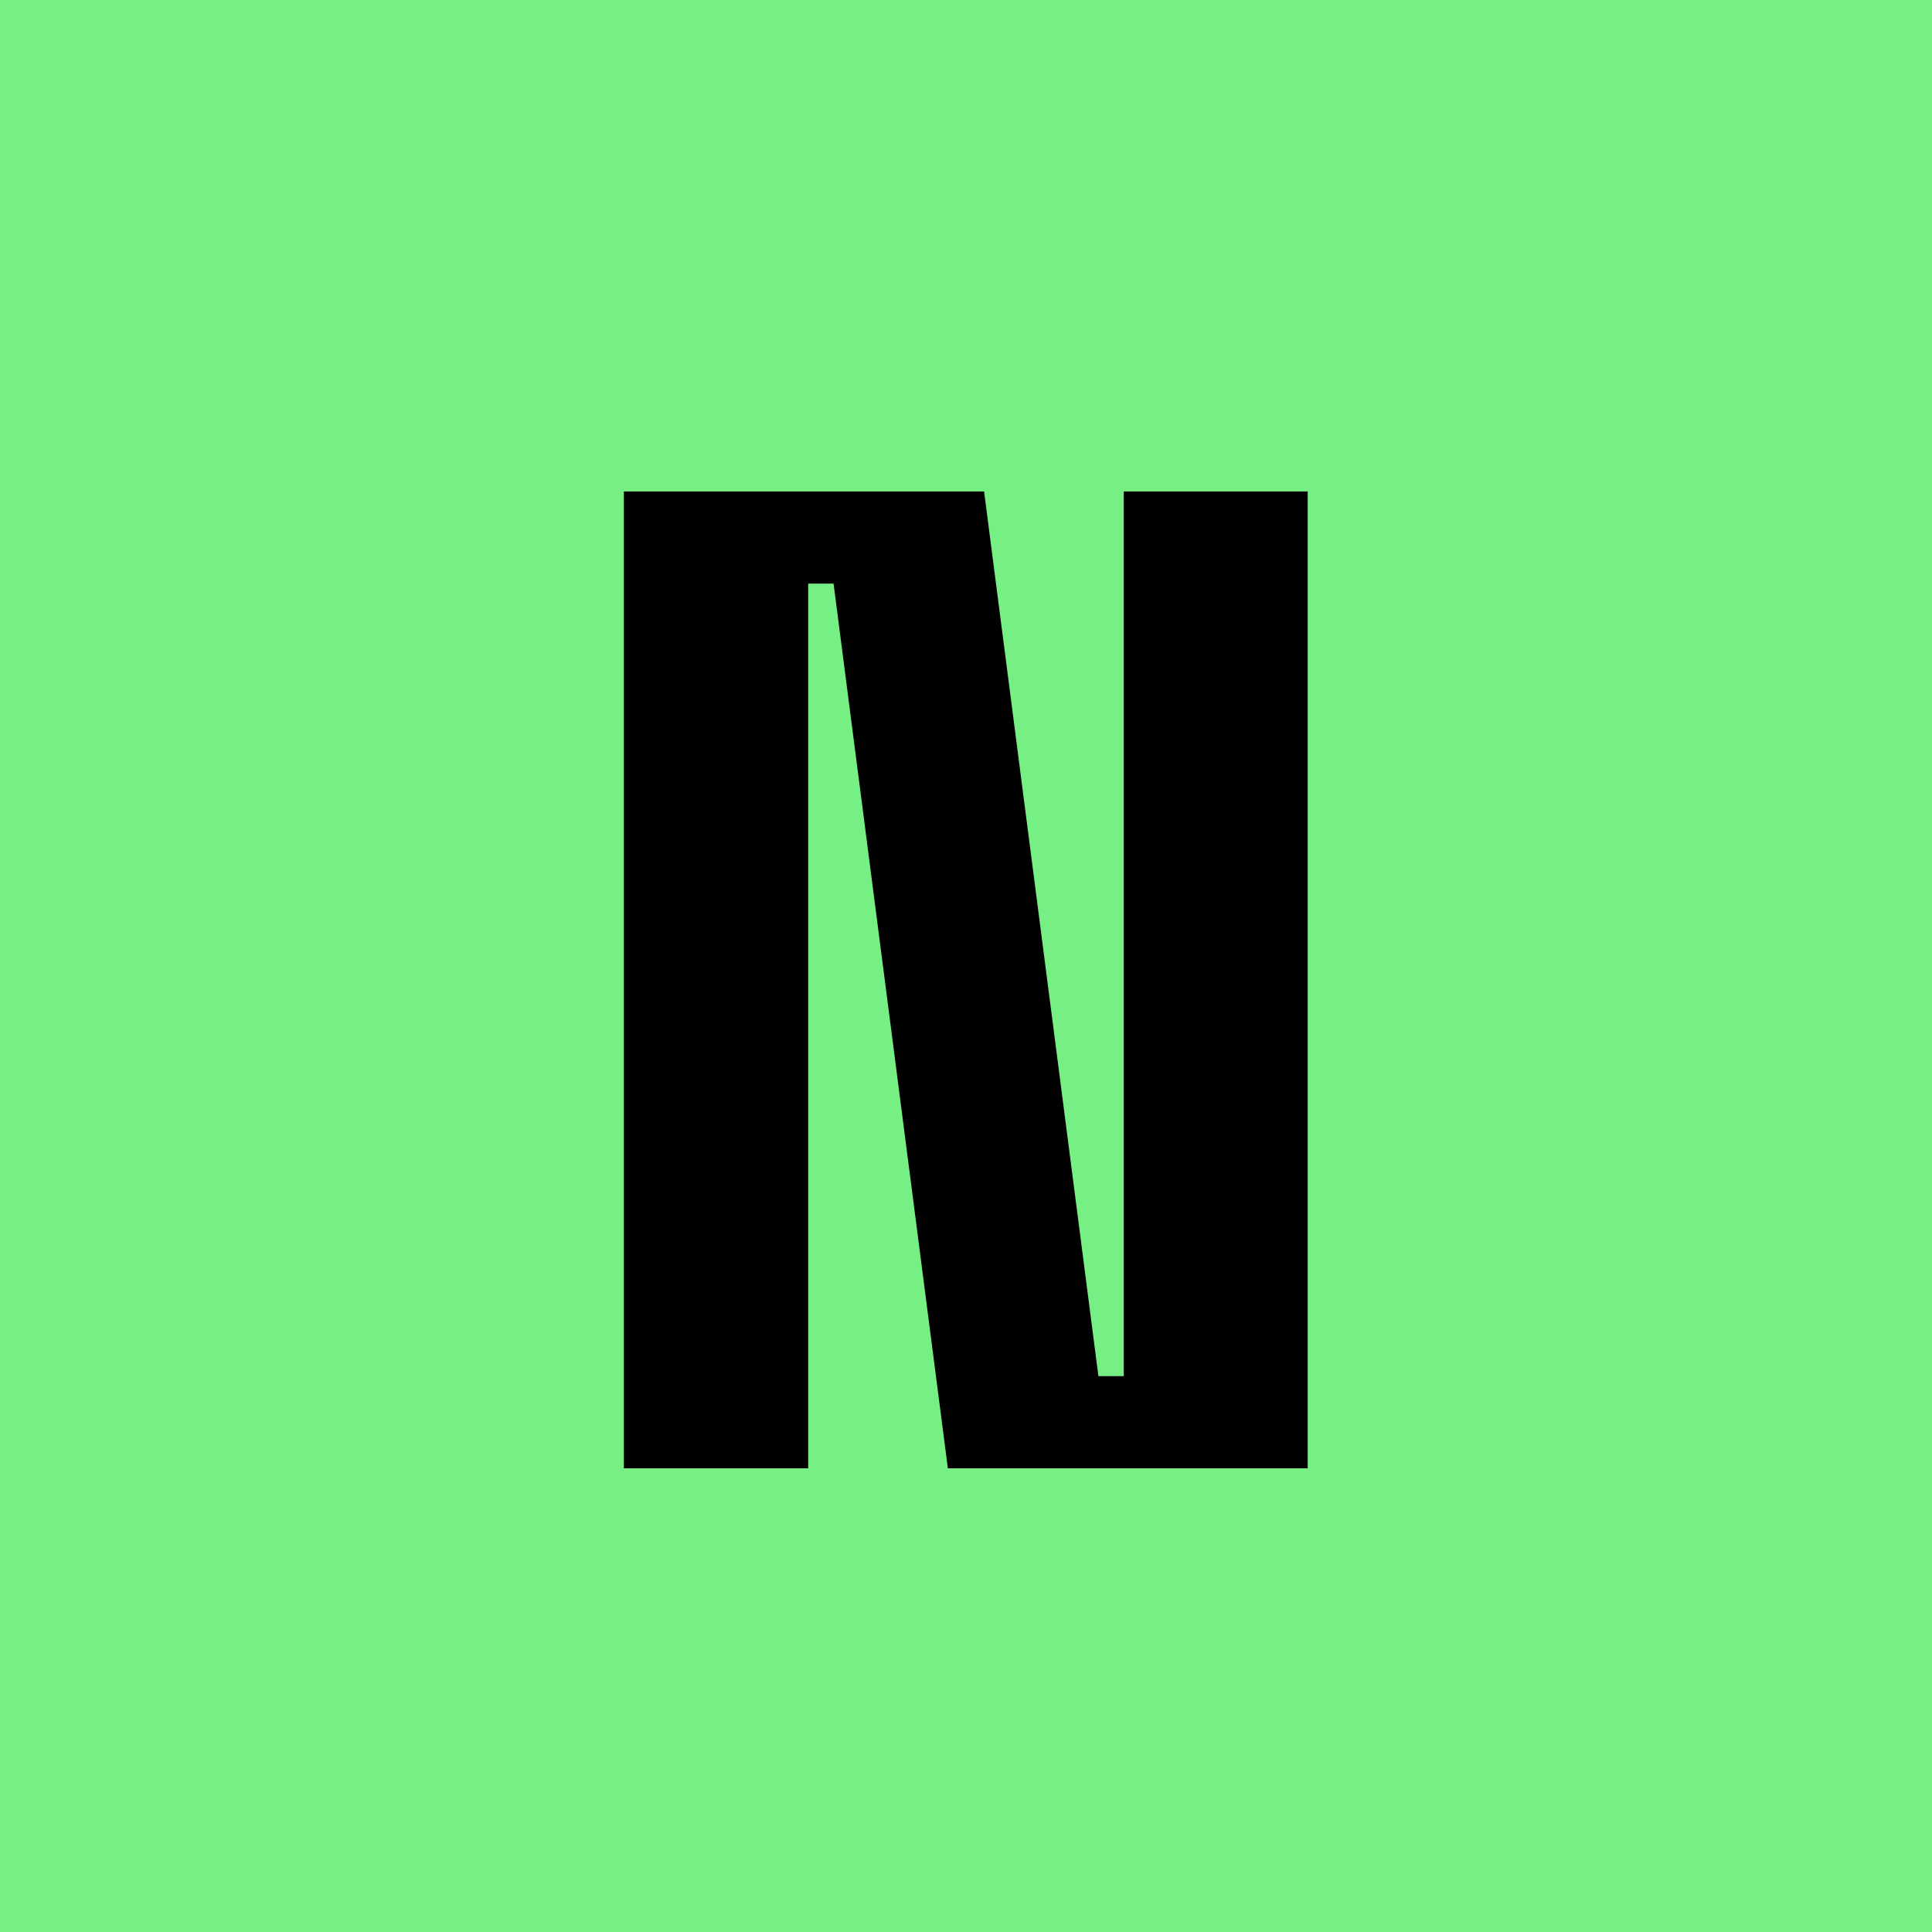
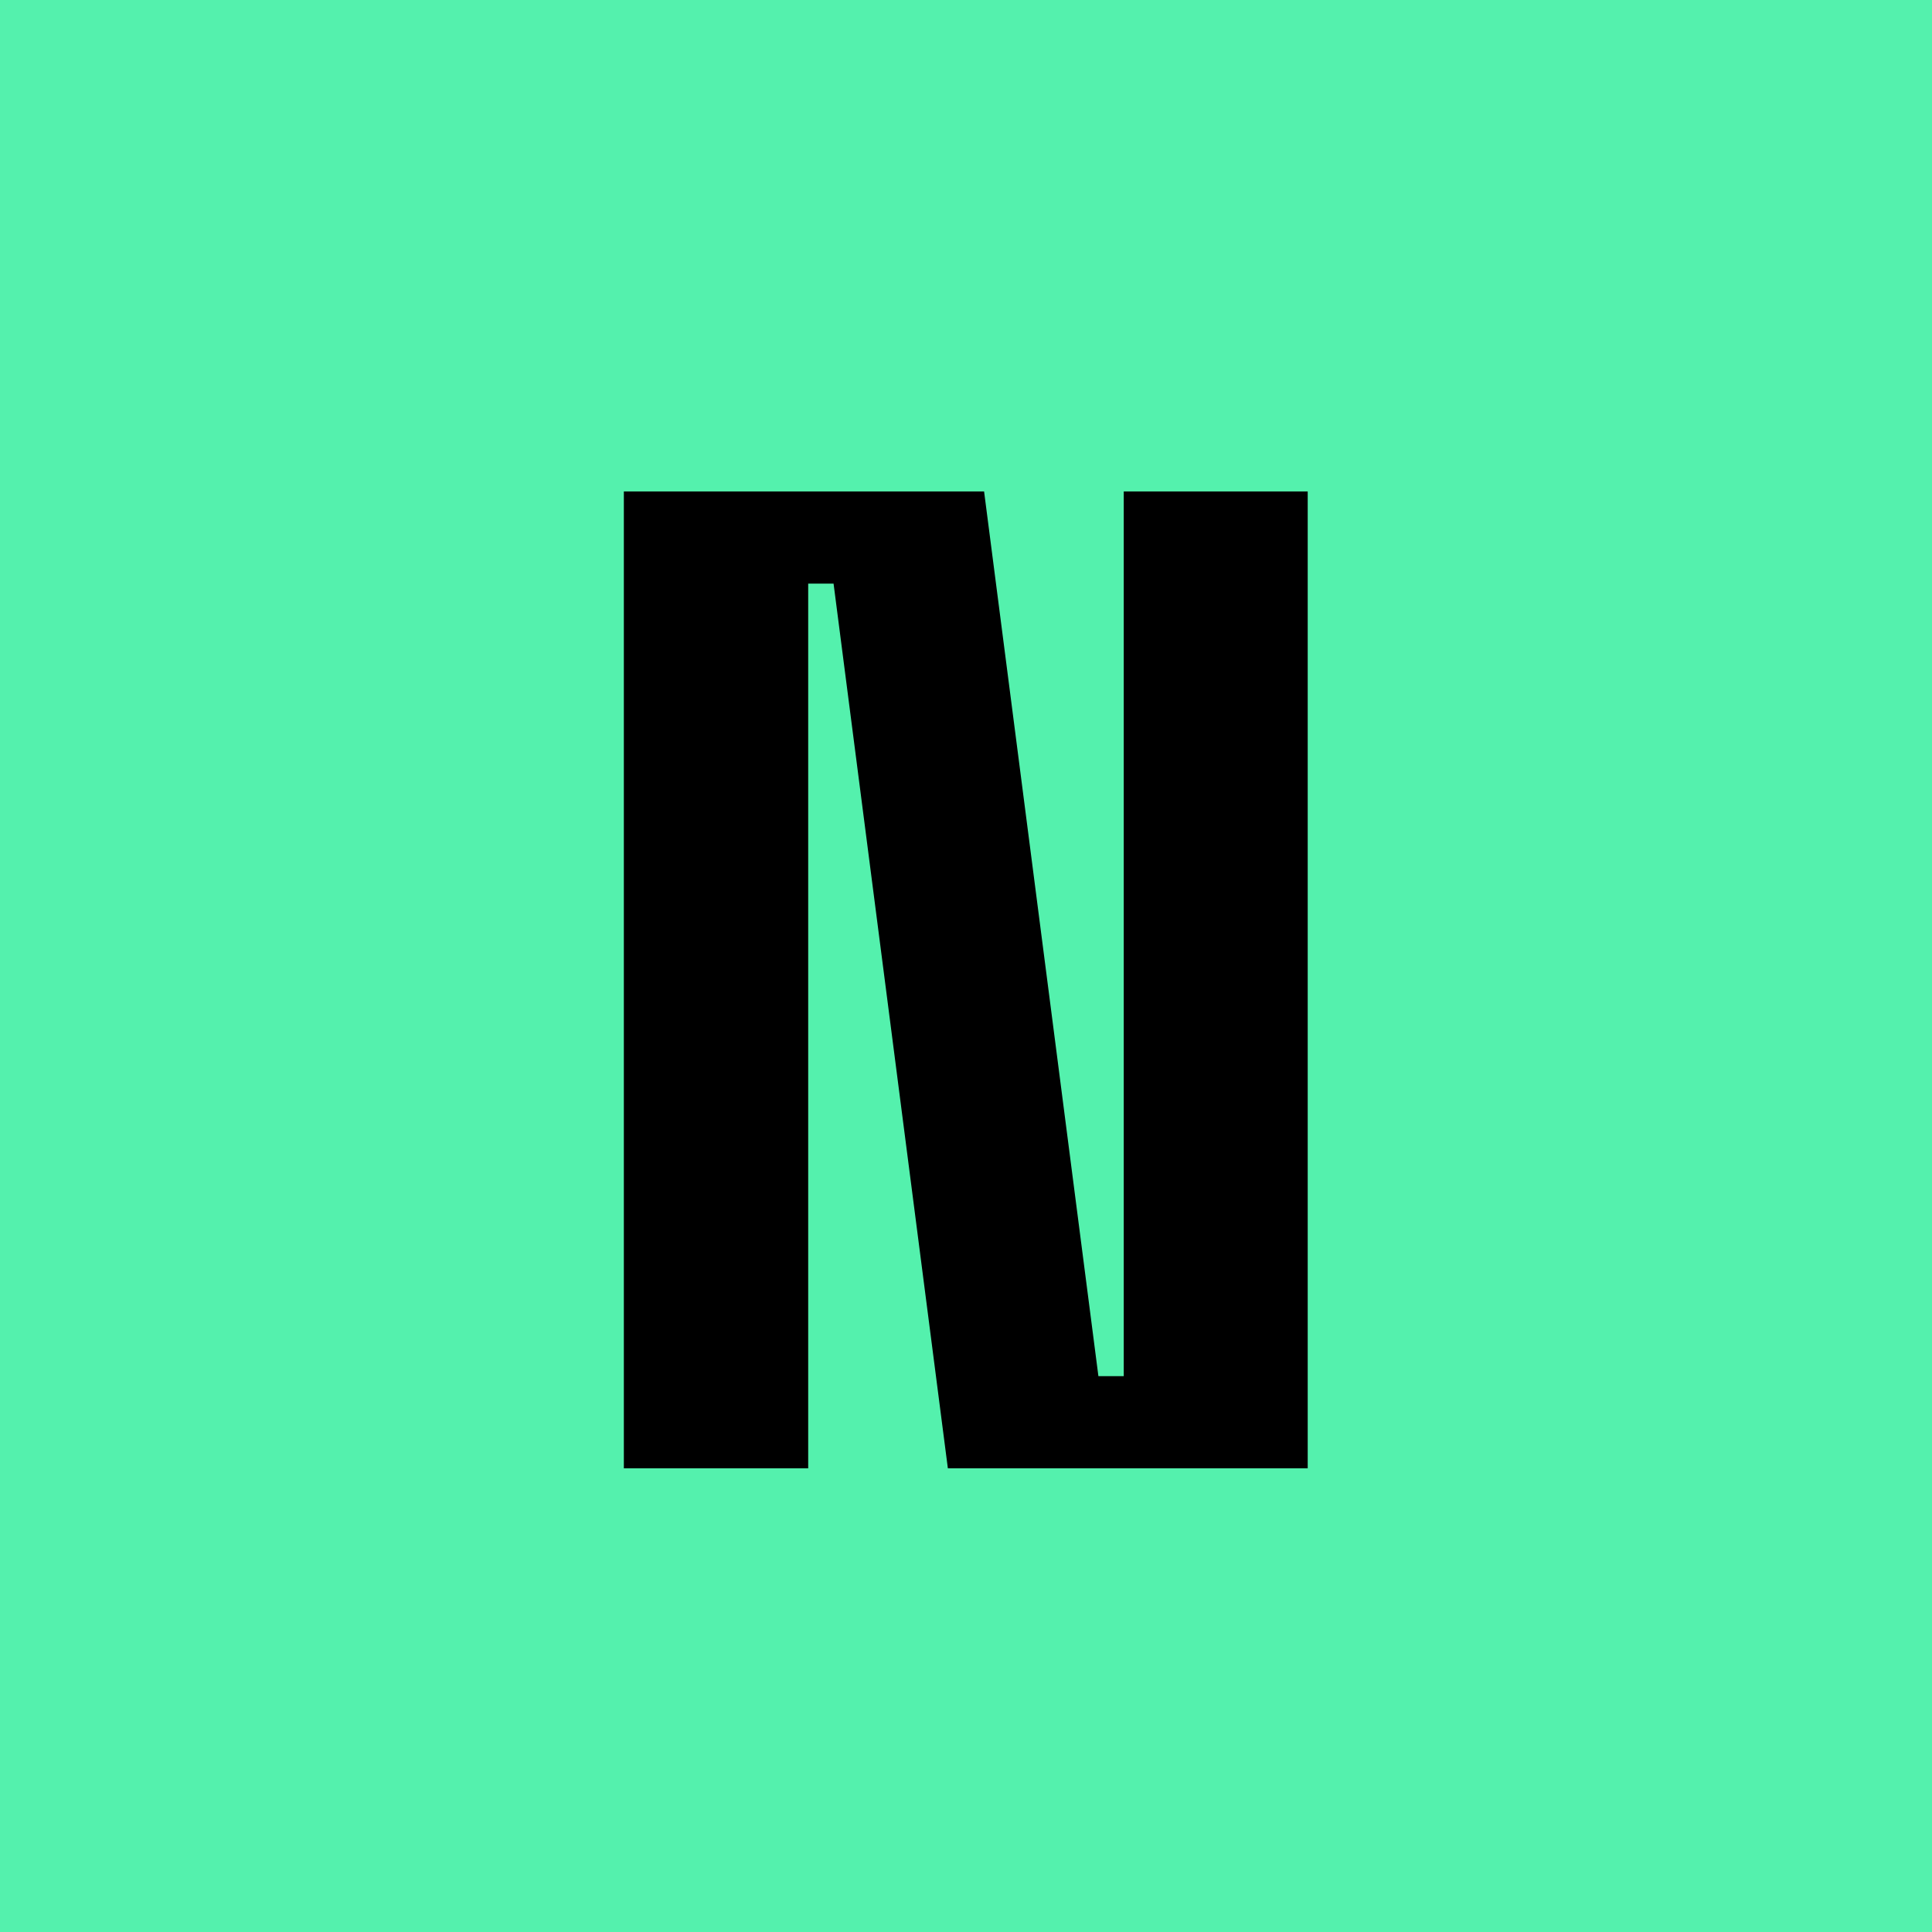
<svg xmlns="http://www.w3.org/2000/svg" width="75" height="75" viewBox="0 0 75 75" preserveAspectRatio="xMidYMid meet" version="1.2">
  <g id="a08a39c851">
-     <rect x="0" y="0" width="75" height="75" style="fill-opacity: 1; stroke: none;" fill="#76F085" />
+     <rect x="0" y="0" width="75" height="75" style="fill-opacity: 1; stroke: none;" fill="#54F1AD" />
    <g style="fill:#000000">
      <g transform="translate(20.9209, 56.99999)">
        <path d="M 21.719 -3.578 L 22.703 -3.578 L 22.703 -37.922 L 29.844 -37.922 L 29.844 0 L 15.875 0 L 11.438 -34.344 L 10.453 -34.344 L 10.453 0 L 3.297 0 L 3.297 -37.922 L 17.281 -37.922 Z M 21.719 -3.578" />
      </g>
    </g>
  </g>
</svg>
